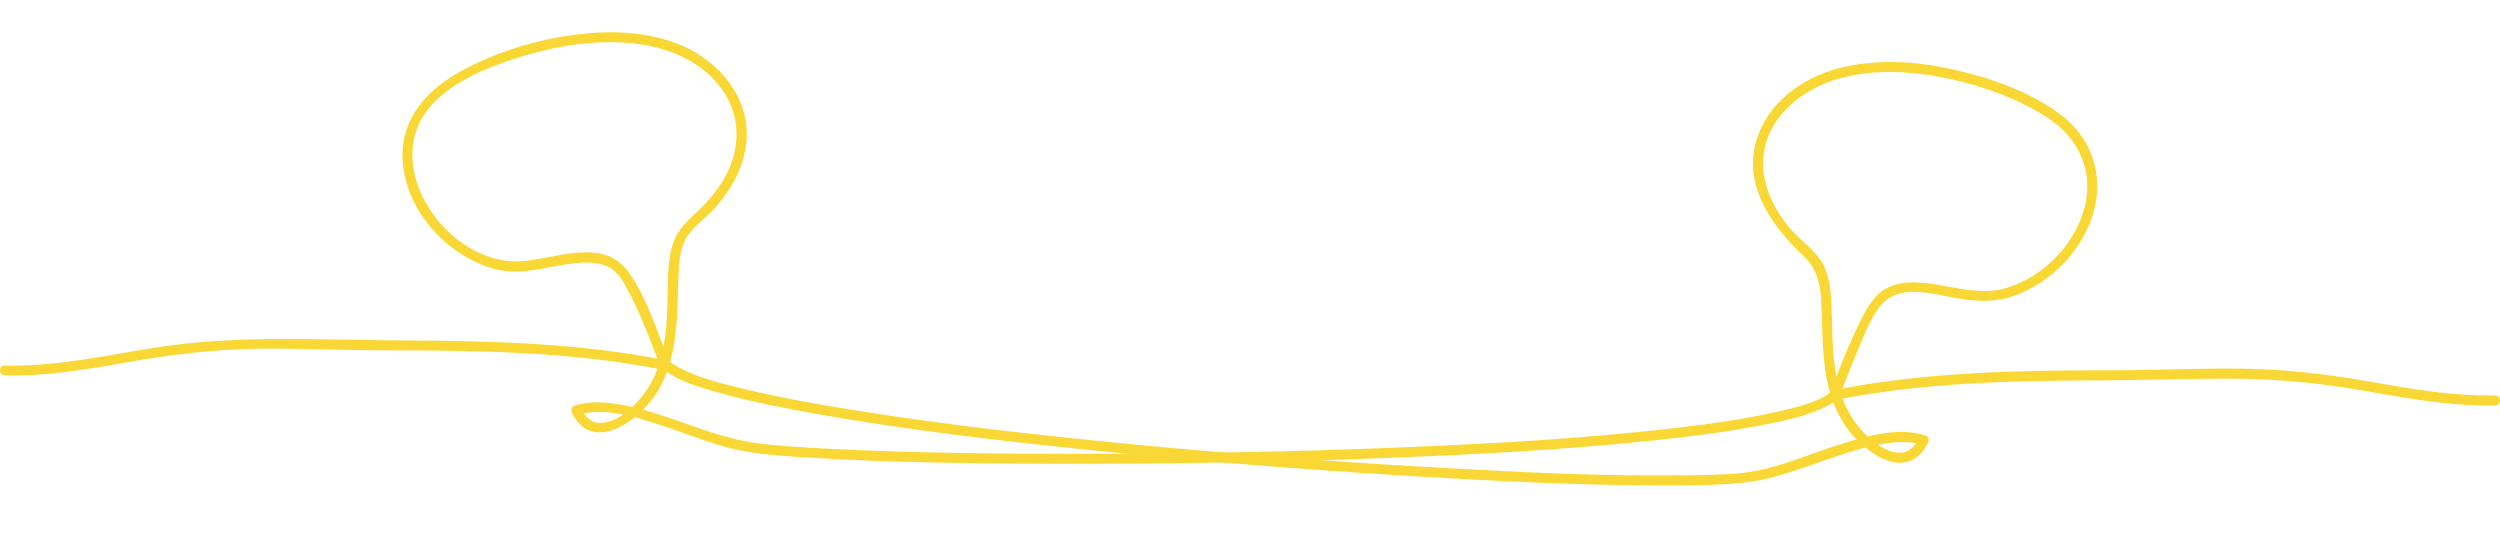
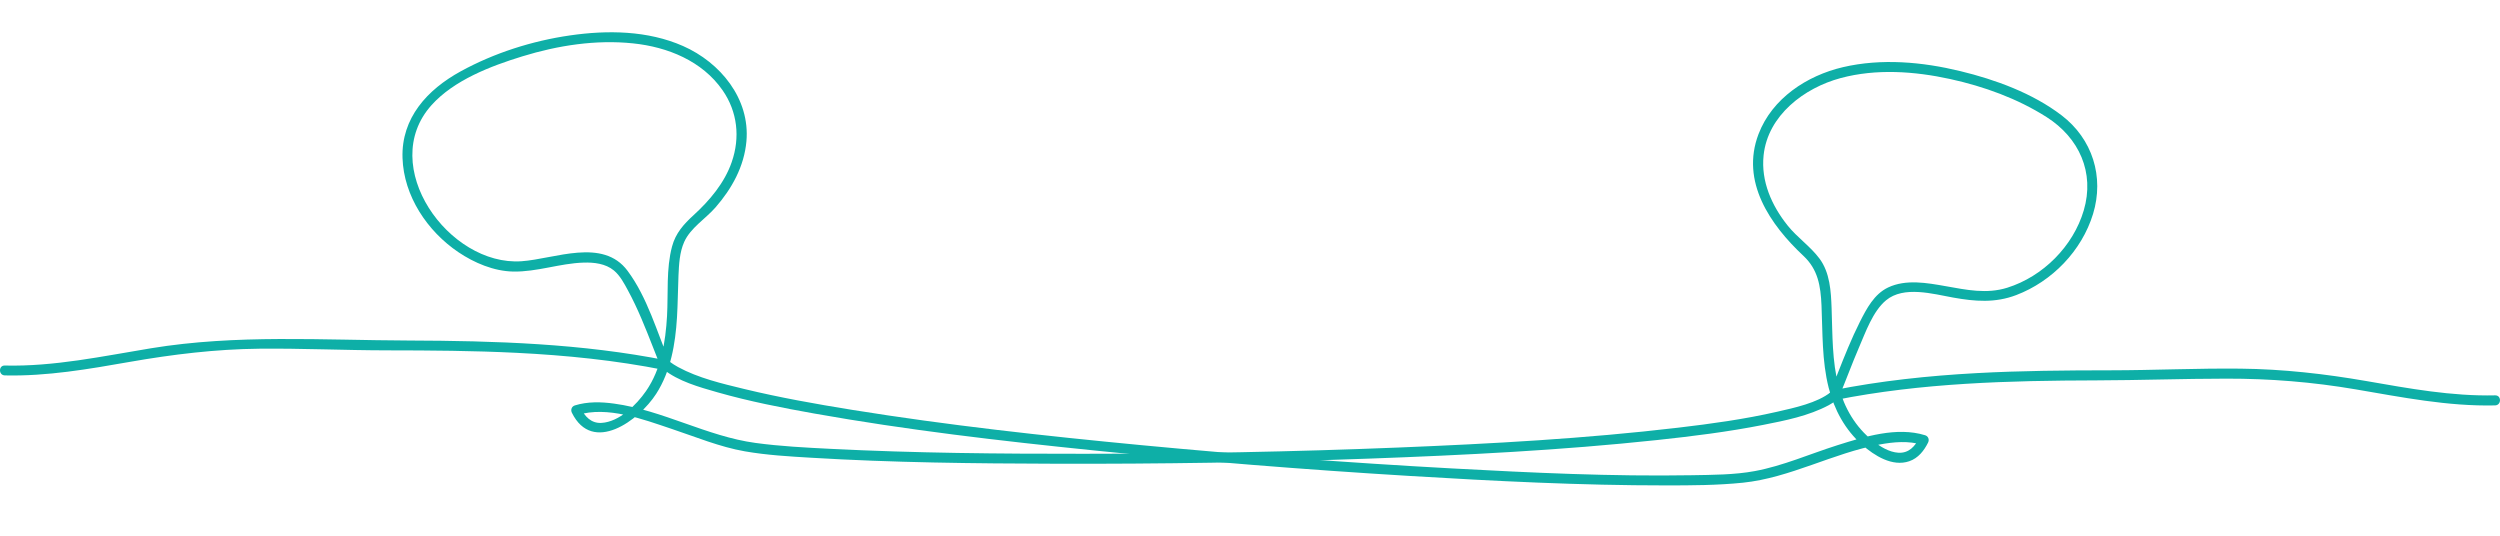
<svg xmlns="http://www.w3.org/2000/svg" version="1.1" id="Layer_1" x="0px" y="0px" viewBox="0 175 1400 300" style="enable-background:new 0 0 1400 700;" xml:space="preserve">
  <style type="text/css">
- 	.st0{fill:#F9D835;}
+ 	.st0{fill:#0EAFA7;}
</style>
  <g>
    <g>
      <path class="st0" d="M2.7,385.23c23.6,0.54,46.84-3.52,70-7.58c24.16-4.23,48.11-7.12,72.66-7.38    c23.88-0.24,47.74,0.91,71.62,0.93c24.08,0.02,48.17,0.19,72.21,1.38c27.79,1.38,55.51,4.17,82.81,9.61    c2.55,0.5,4.12-1.86,3.15-4.1c-7.28-17.1-12.48-36.34-23.71-51.43c-13.89-18.66-40.7-6.67-59.42-5.36    c-40.79,2.81-80.85-53.46-50.38-87.41c12.63-14.06,33.21-21.9,50.83-27.32c19.93-6.13,41.22-9.46,62.06-7.28    c19.32,2.01,38.69,9.82,50.1,26.23c8.38,12.05,9.93,26.5,5.12,40.29c-4.06,11.68-12.33,21.44-21.33,29.67    c-5.55,5.08-10.08,10.1-12.07,17.55c-3.35,12.5-2.09,26.13-2.81,38.95c-0.84,14.58-3.28,29.75-11.77,42.02    c-5.36,7.75-14.94,17.23-24.9,17.82c-5.85,0.35-9.41-3.63-11.81-8.51c-0.56,1.36-1.12,2.74-1.68,4.1    c16.84-5.2,36.66,2.4,52.58,7.71c13.54,4.51,27.06,10.17,41.18,12.63c12.27,2.14,24.85,2.85,37.27,3.59    c45.43,2.74,91.04,3.22,136.55,3.35c58.45,0.17,116.9-0.75,175.31-2.85c53.94-1.96,107.96-4.68,161.64-10.41    c19.86-2.12,39.73-4.6,59.32-8.46c12.39-2.44,25.63-5.05,36.86-11.06c1.81-0.97,3.48-2.07,5.07-3.35    c2.81-2.25-1.17-6.18-3.95-3.95c-7.52,6.03-20.26,8.74-30.02,10.97c-18.23,4.17-36.84,6.74-55.39,8.92    c-52.02,6.13-104.45,9-156.76,11.12c-58.73,2.38-117.51,3.46-176.28,3.5c-47.18,0.04-94.41-0.39-141.52-2.76    c-14.06-0.71-28.2-1.42-42.17-3.32c-27.19-3.69-51.87-18.29-79.18-22.02c-7.32-1.01-14.84-1.19-21.96,1.01    c-1.81,0.56-2.48,2.46-1.68,4.1c11.59,23.47,37.61,4.36,47.22-10.6c8.16-12.68,10.73-27.9,11.64-42.69    c0.48-7.82,0.5-15.68,0.84-23.51c0.28-6.26,0.6-13,3.18-18.81c3.52-7.9,11.92-12.93,17.49-19.3c9.22-10.54,16.13-23,17.38-37.14    c2.1-23.79-14.62-44.11-35.5-53.31c-19.74-8.7-42.26-8.98-63.29-5.94c-21.23,3.07-42.39,9.8-61.24,20.13    c-18.63,10.21-33.3,26.08-32.56,48.52c0.69,21.33,13.93,41.03,31.27,52.73c8.9,6,19.84,10.65,30.7,10.86    c13.32,0.26,26.13-4.6,39.39-5.01c5.85-0.19,12.35,0.54,17.02,4.41c3.43,2.85,5.74,7.23,7.82,11.08    c5.57,10.23,9.85,21.14,14.1,31.96c1.51,3.82,2.98,7.66,4.6,11.44c1.04-1.36,2.1-2.74,3.15-4.1    c-47.59-9.5-96.22-10.99-144.61-11.16c-48.24-0.17-96.46-3.52-144.29,4.34c-27.18,4.47-54.2,10.32-81.88,9.67    C-0.9,379.57-0.9,385.15,2.7,385.23L2.7,385.23z" />
    </g>
  </g>
  <g>
    <g>
      <path class="st0" d="M1397.31,396.4c-24.31,0.56-48.17-3.84-72.03-7.99c-23.47-4.08-46.81-6.72-70.65-6.97    c-24.21-0.26-48.41,0.91-72.62,0.93c-25.05,0.02-50.12,0.22-75.16,1.58c-26.97,1.47-53.87,4.32-80.35,9.61    c1.04,1.36,2.1,2.74,3.15,4.1c3.95-9.28,7.36-18.77,11.36-28.03c3.71-8.57,7.77-20.3,15.16-26.45c9.96-8.29,26.34-3.56,37.66-1.53    c12.2,2.18,23.43,3.09,35.24-1.4c20.1-7.64,36.73-24.81,43.04-45.45c6.35-20.79-0.34-42.04-17.64-55.23    c-16.24-12.39-37.01-19.97-56.68-24.74c-21.29-5.18-44.22-7.25-65.73-2.22c-20.17,4.71-39.65,17.47-47.29,37.49    c-10.15,26.6,6.52,50.74,25.14,68.17c8.18,7.66,9.65,16.82,10.13,27.75c0.67,15.38,0.2,31.01,4,46.06    c3.11,12.31,9.2,23.62,18.77,32.04c6.85,6.03,16.89,12.44,26.41,9.16c4.97-1.71,8.25-5.89,10.51-10.45    c0.8-1.64,0.15-3.54-1.68-4.1c-15.87-4.9-33.99,0.82-49.19,5.62c-15.29,4.84-30.43,11.55-46.25,14.47    c-11.25,2.09-23.6,2.1-35.26,2.31c-44.8,0.76-89.68-1.4-134.39-3.82c-58.06-3.17-116.06-7.54-173.93-13.04    c-54.15-5.16-108.31-11.12-162.01-19.78c-20.19-3.26-40.38-6.85-60.27-11.66c-12.44-3.02-25.69-6.11-37.01-12.27    c-1.45-0.78-3.58-2.12-4.38-2.78c-2.78-2.24-6.76,1.69-3.95,3.95c8.49,6.82,20.04,10,30.32,12.95    c17.81,5.08,36.06,8.66,54.29,11.9c51.71,9.22,103.99,15.29,156.2,20.62c58.9,6.02,117.94,10.75,177.06,14.32    c47.81,2.89,95.76,5.33,143.68,5.31c14.32,0,28.74-0.06,43.01-1.51c26.5-2.72,50.51-16.58,76.63-21.4    c7.88-1.45,16.2-2.2,23.99,0.2c-0.56-1.36-1.12-2.74-1.68-4.1c-2.42,4.88-5.96,8.87-11.81,8.51c-5.23-0.32-10.21-3.43-14.21-6.59    c-9.83-7.75-16.06-18.48-19.24-30.51c-3.76-14.27-3.41-29.13-3.95-43.75c-0.35-9.54-0.89-20.02-6.84-27.94    c-5.1-6.82-12.4-11.73-17.75-18.4c-8.96-11.18-15.03-24.81-13.49-39.39c2.37-22.41,22.82-37.77,43.16-43.23    c19.91-5.35,41.39-3.82,61.33,0.54c18.85,4.13,37.62,10.9,53.96,21.29c18.27,11.62,27.08,31.09,20.84,52.25    c-5.92,20.12-22.84,37.03-42.8,43.31c-11.62,3.65-22.87,1.21-34.57-0.86c-10.41-1.84-22.2-3.99-32.19,0.73    c-7.82,3.71-12.03,11.81-15.78,19.2c-4.75,9.42-8.66,19.26-12.52,29.06c-1.4,3.54-2.74,7.12-4.25,10.64    c-0.97,2.25,0.61,4.62,3.15,4.1c48.07-9.59,97.23-10.84,146.1-10.97c24.23-0.06,48.45-0.95,72.68-0.97    c24.38-0.04,48.3,1.88,72.32,5.98c25.91,4.41,51.78,9.61,78.19,9.01C1400.89,401.92,1400.91,396.33,1397.31,396.4L1397.31,396.4z" />
    </g>
  </g>
</svg>
